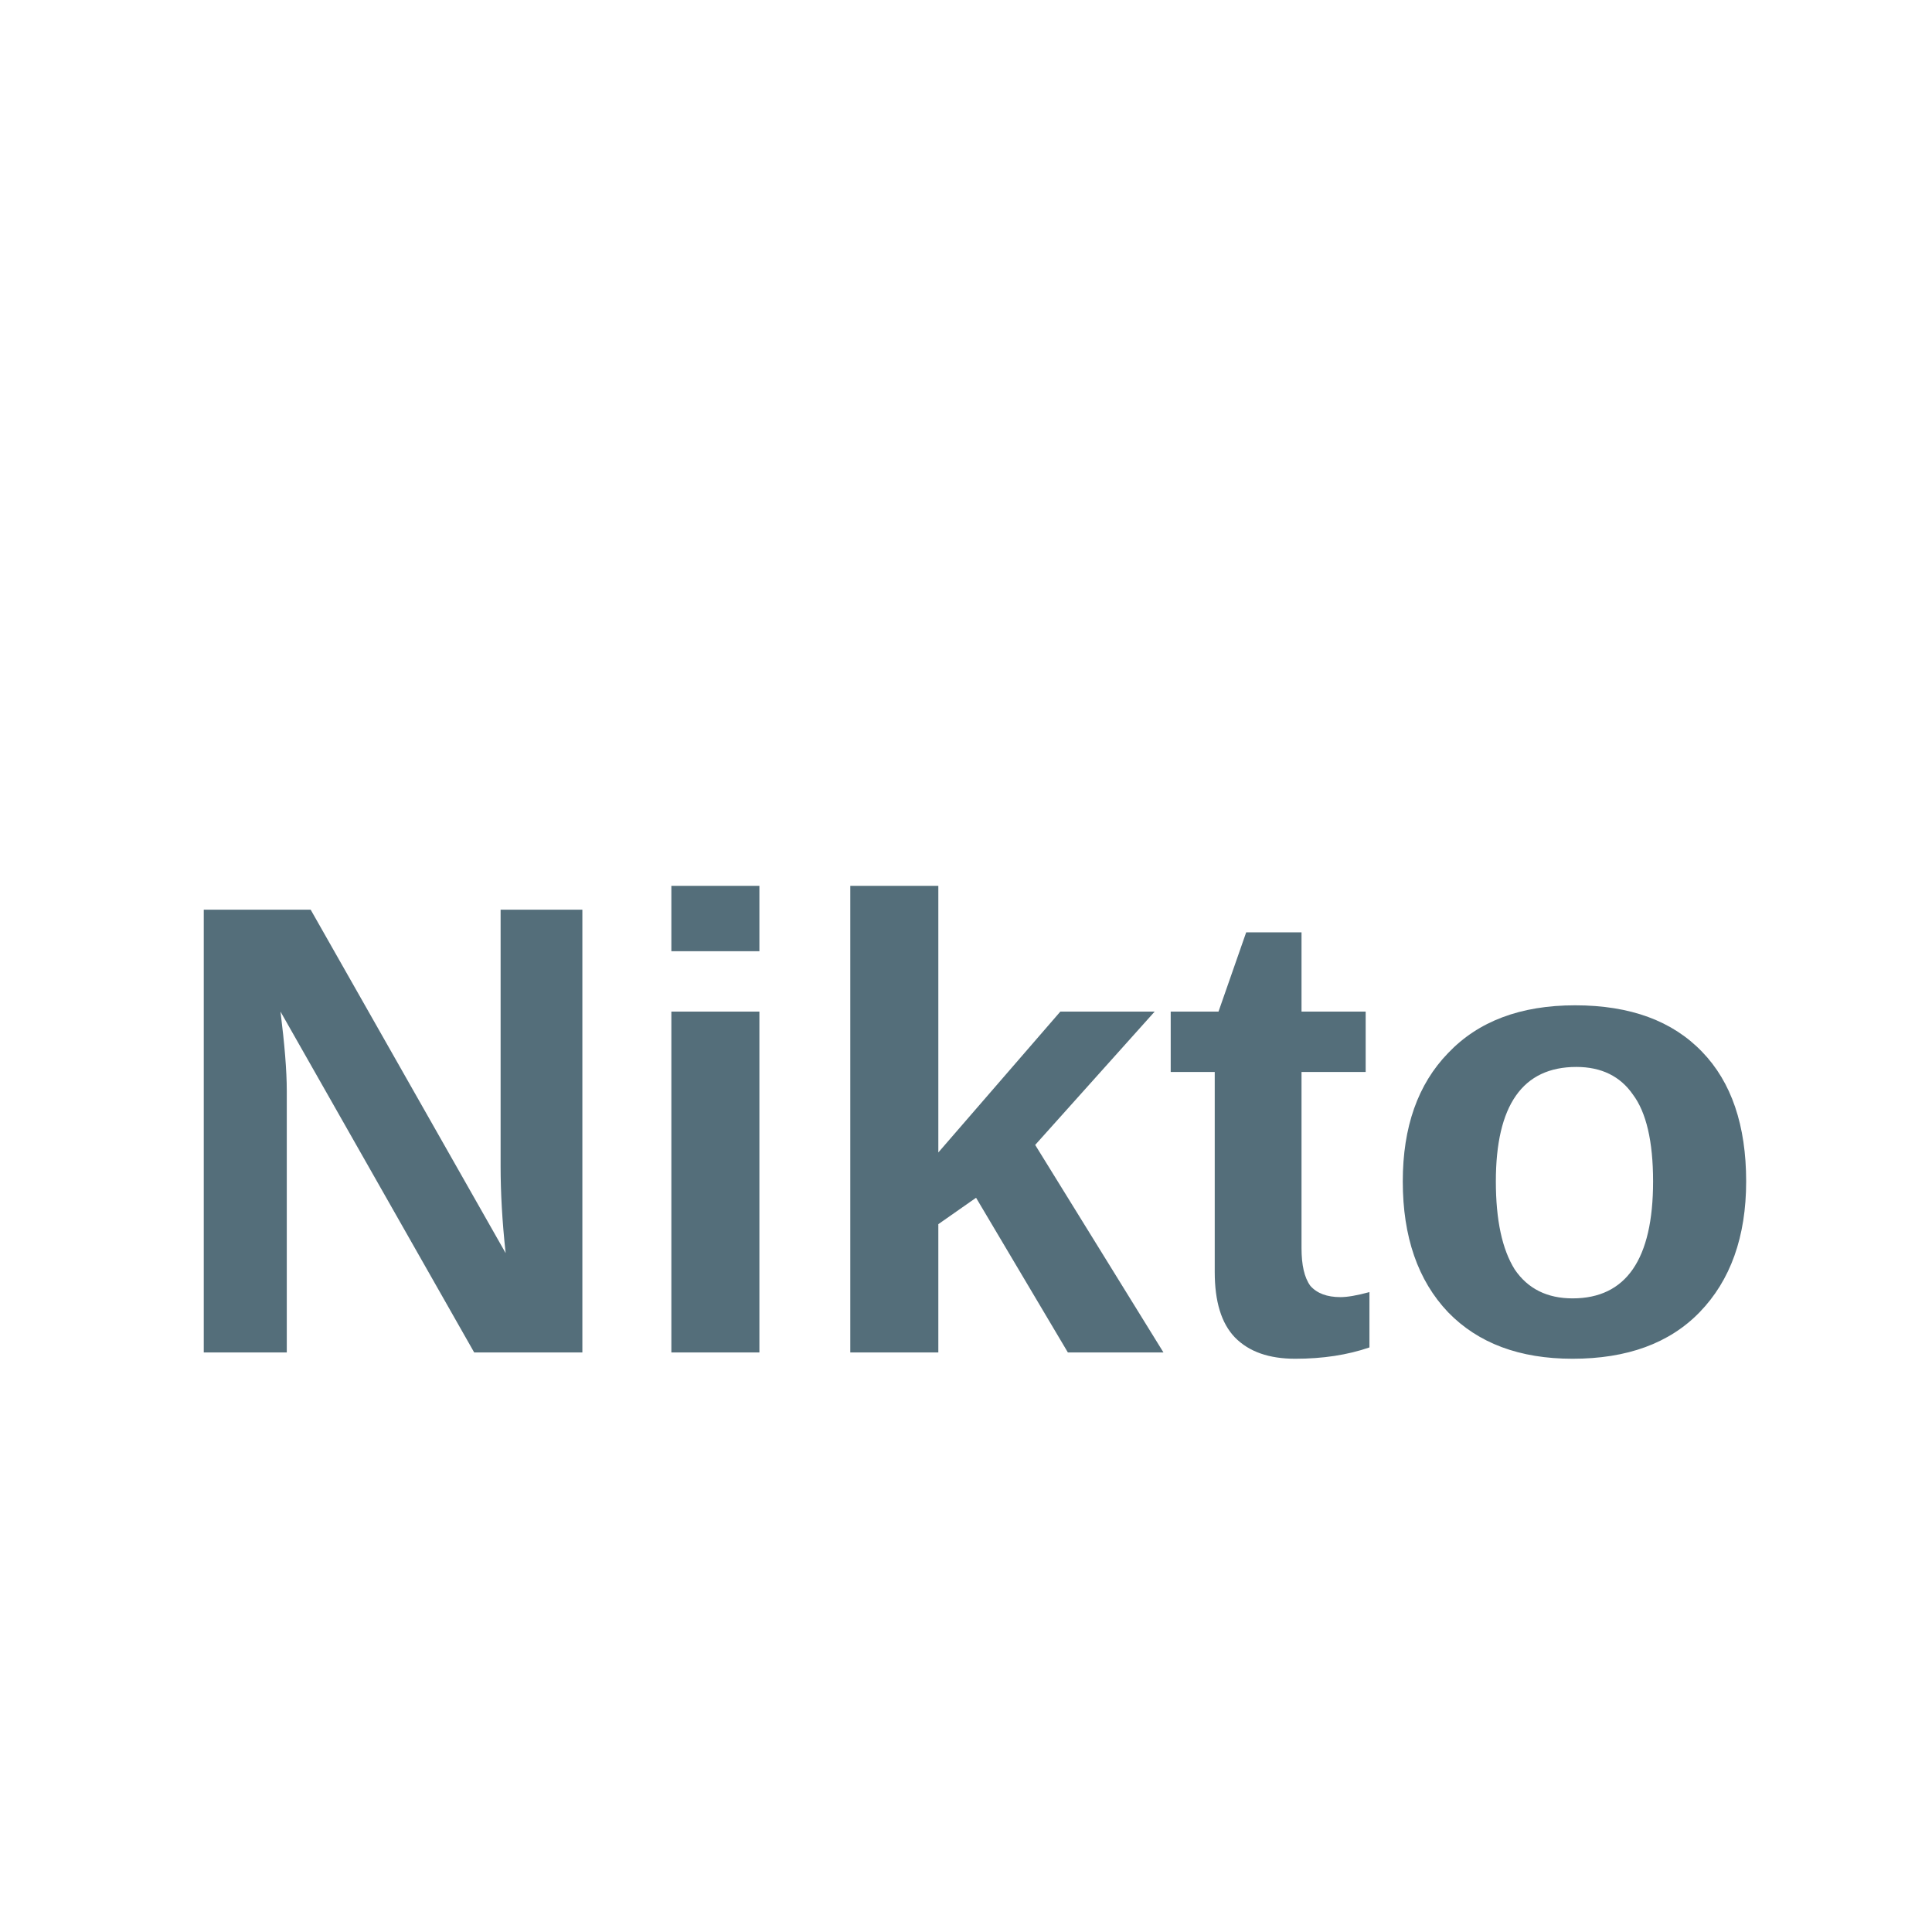
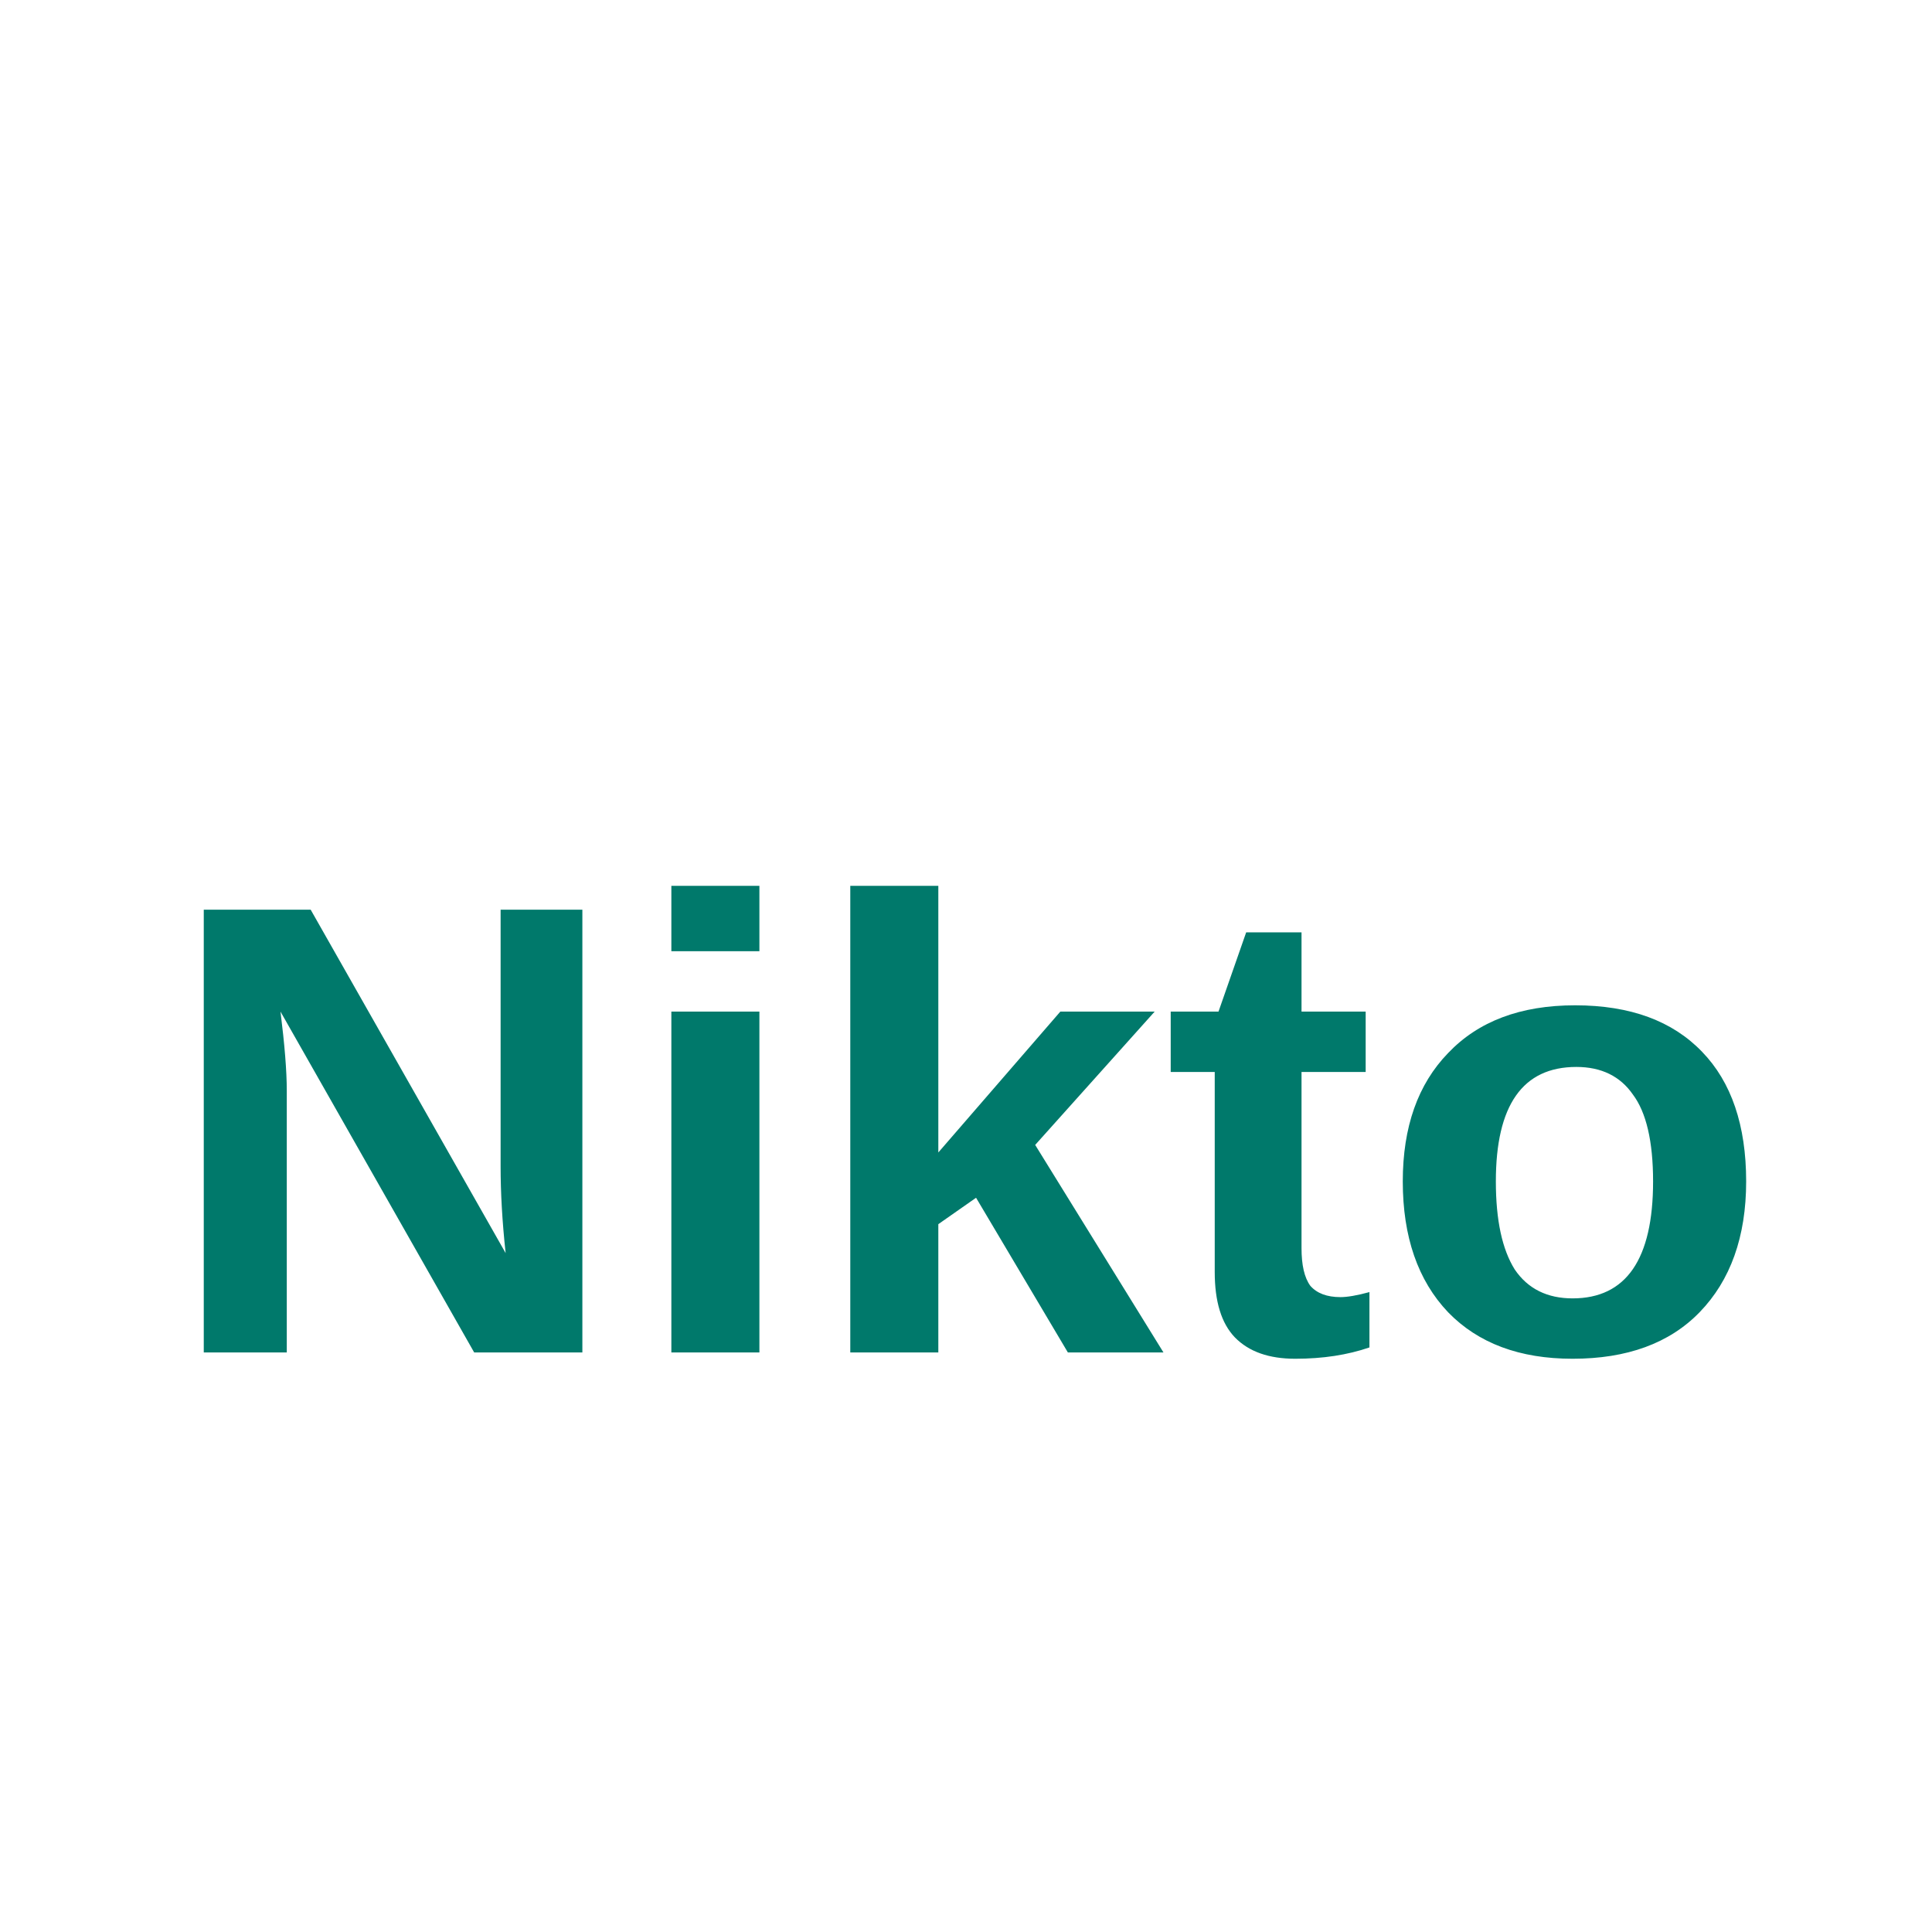
<svg xmlns="http://www.w3.org/2000/svg" viewBox="0 0 24 24">
-   <text x="12" y="16.8" text-anchor="middle" font-family="Arial, Helvetica, sans-serif" font-size="8" font-weight="700" fill="#546E7A">Nikto</text>
+   <text x="12" y="16.8" text-anchor="middle" font-family="Arial, Helvetica, sans-serif" font-size="8" font-weight="700" fill="#00796B">Nikto</text>
</svg>
